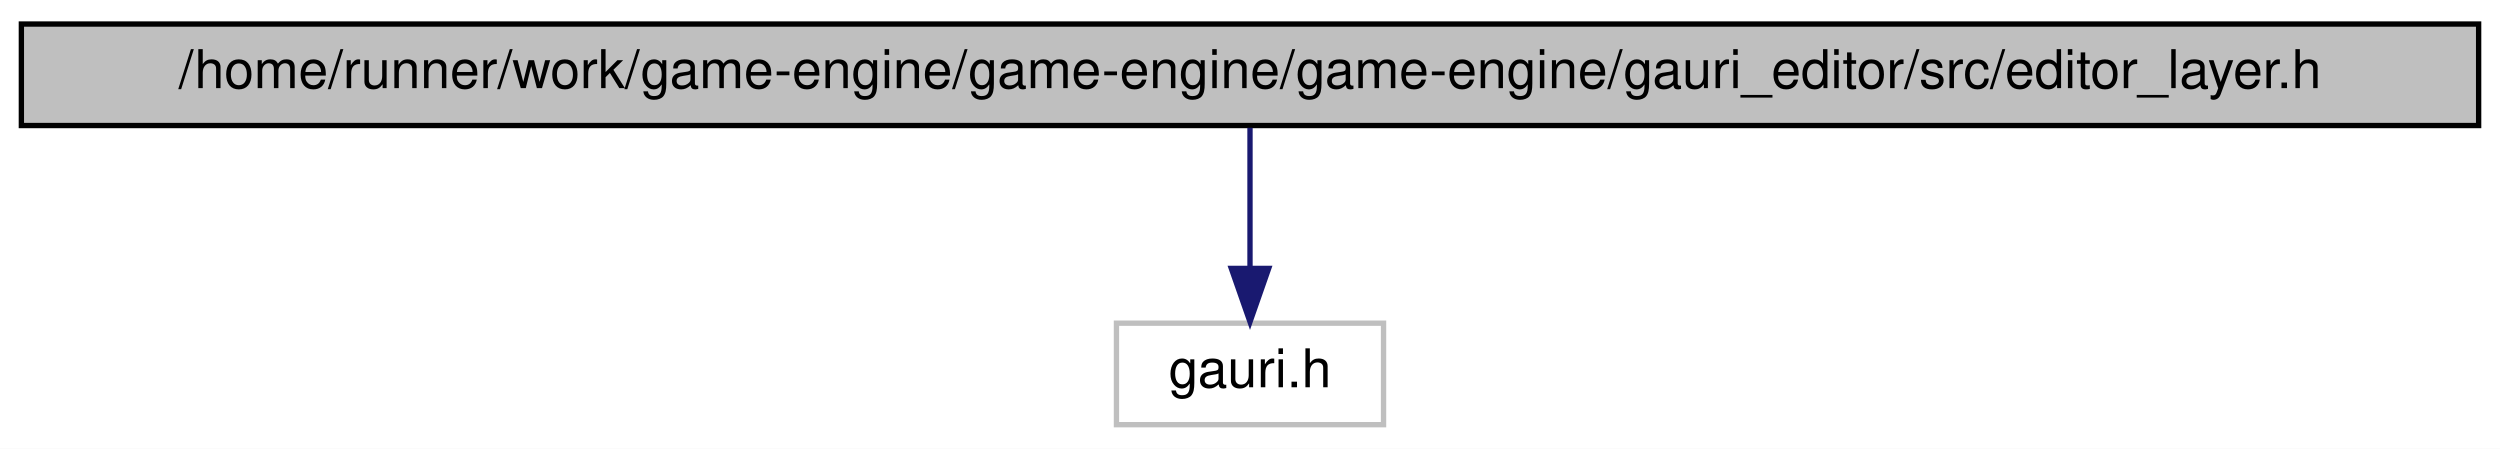
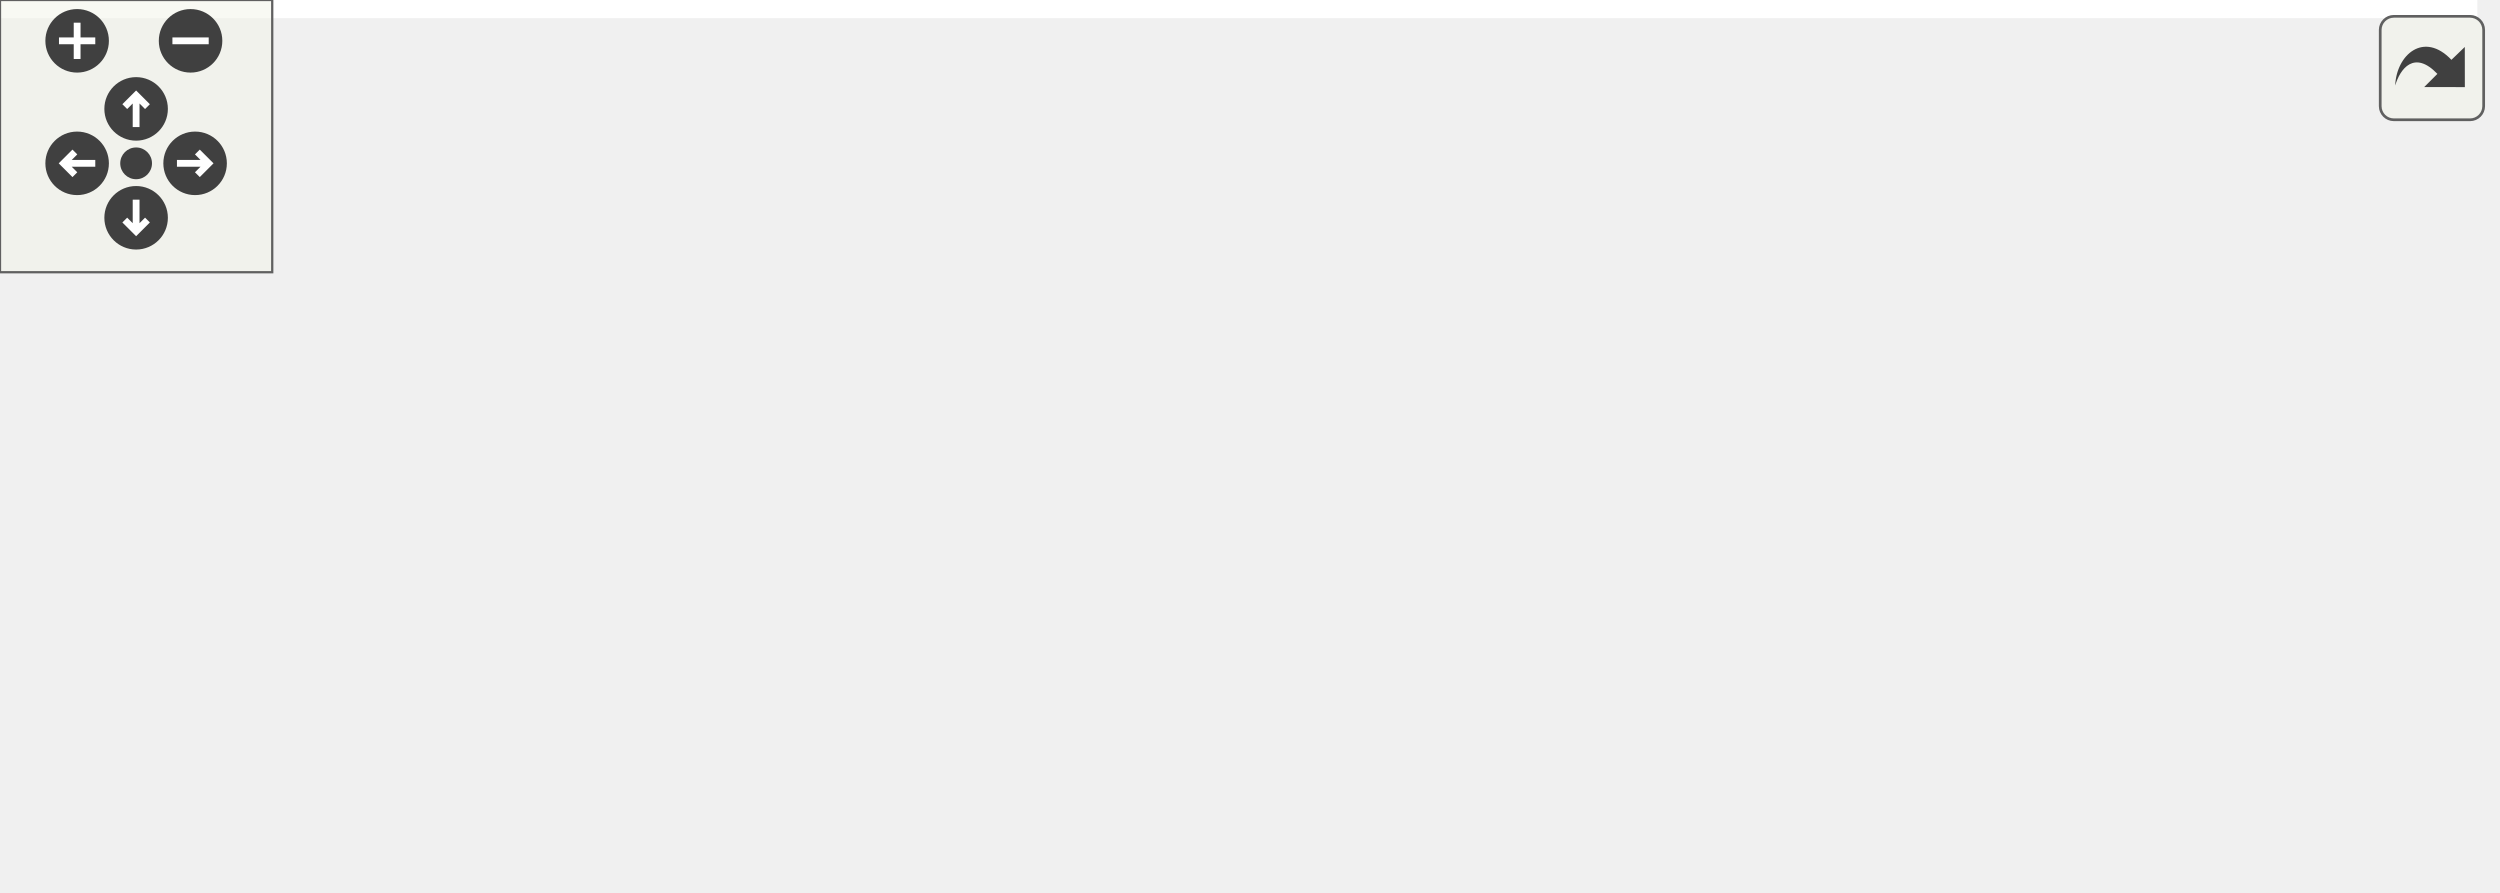
- <svg xmlns="http://www.w3.org/2000/svg" xmlns:xlink="http://www.w3.org/1999/xlink" width="468pt" height="84pt" viewBox="0.00 0.00 468.00 84.00">
-   <g id="graph0" class="graph" transform="scale(1 1) rotate(0) translate(4 80)">
-     <polygon fill="white" stroke="transparent" points="-4,4 -4,-80 464,-80 464,4 -4,4" />
-     <g id="node1" class="node">
-       <g id="a_node1">
-         <a xlink:title=" ">
-           <polygon fill="#bfbfbf" stroke="black" points="0,-56.5 0,-75.5 460,-75.5 460,-56.5 0,-56.5" />
-           <text text-anchor="middle" x="230" y="-63.5" font-family="Helvetica,sans-Serif" font-size="10.00">/home/runner/work/game-engine/game-engine/game-engine/gauri_editor/src/editor_layer.h</text>
-         </a>
+ <svg xmlns="http://www.w3.org/2000/svg" xmlns:xlink="http://www.w3.org/1999/xlink" id="main" version="1.1" xml:space="preserve">
+   <style type="text/css">
+ .edge:hover path { stroke: red; }
+ .edge:hover polygon { stroke: red; fill: red; }
+ </style>
+   <defs>
+     <circle id="rim" cx="0" cy="0" r="7" />
+     <circle id="rim2" cx="0" cy="0" r="3.5" />
+     <g id="zoomPlus">
+       <use xlink:href="#rim" fill="#404040">
+         <set attributeName="fill" to="#808080" begin="zoomplus.mouseover" end="zoomplus.mouseout" />
+       </use>
+       <path d="M-4,0h8M0,-4v8" fill="none" stroke="white" stroke-width="1.5" pointer-events="none" />
+     </g>
+     <g id="zoomMin">
+       <use xlink:href="#rim" fill="#404040">
+         <set attributeName="fill" to="#808080" begin="zoomminus.mouseover" end="zoomminus.mouseout" />
+       </use>
+       <path d="M-4,0h8" fill="none" stroke="white" stroke-width="1.5" pointer-events="none" />
+     </g>
+     <g id="dirArrow">
+       <path fill="none" stroke="white" stroke-width="1.5" d="M0,-3.0v7 M-2.5,-0.5L0,-3.0L2.5,-0.5" />
+     </g>
+     <g id="resetDef">
+       <use xlink:href="#rim2" fill="#404040">
+         <set attributeName="fill" to="#808080" begin="reset.mouseover" end="reset.mouseout" />
+       </use>
+     </g>
+   </defs>
+   <svg id="graph" class="graph">
+     <g id="viewport">
+       <polygon fill="white" stroke="transparent" points="-4,4 -4,-136 546,-136 546,4 -4,4" />
+       <g id="node1" class="node">
+         <g id="a_node1">
+           <a xlink:title=" ">
+             <polygon fill="#bfbfbf" stroke="black" points="0,-112.5 0,-131.5 542,-131.5 542,-112.5 0,-112.5" />
+             <text text-anchor="middle" x="271" y="-119.5" font-family="Helvetica,sans-Serif" font-size="10.00">/home/runner/work/game-engine/game-engine/game-engine/gauri_editor/include/gauri_editor/editor_layer.h</text>
+           </a>
+         </g>
+       </g>
+       <g id="node2" class="node">
+         <g id="a_node2">
+           <a xlink:title=" ">
+             <polygon fill="white" stroke="#bfbfbf" points="166,-56.5 166,-75.5 216,-75.5 216,-56.5 166,-56.5" />
+             <text text-anchor="middle" x="191" y="-63.5" font-family="Helvetica,sans-Serif" font-size="10.00">gauri.h</text>
+           </a>
+         </g>
+       </g>
+       <g id="edge1" class="edge">
+         <path fill="none" stroke="midnightblue" d="M258.15,-112.32C245.78,-103.98 226.87,-91.21 212.26,-81.35" />
+         <polygon fill="midnightblue" stroke="midnightblue" points="214.07,-78.35 203.82,-75.65 210.15,-84.15 214.07,-78.35" />
+       </g>
+       <g id="node3" class="node">
+         <g id="a_node3">
+           <a xlink:href="scene__hierarchy__panel_8h.html" target="_top" xlink:title=" ">
+             <polygon fill="white" stroke="black" points="234,-56.5 234,-75.5 468,-75.5 468,-56.5 234,-56.5" />
+             <text text-anchor="middle" x="351" y="-63.5" font-family="Helvetica,sans-Serif" font-size="10.00">gauri_editor/panels/scene_hierarchy_panel.h</text>
+           </a>
+         </g>
+       </g>
+       <g id="edge2" class="edge">
+         <path fill="none" stroke="midnightblue" d="M283.85,-112.32C296.22,-103.98 315.13,-91.21 329.74,-81.35" />
+         <polygon fill="midnightblue" stroke="midnightblue" points="331.85,-84.15 338.18,-75.65 327.93,-78.35 331.85,-84.15" />
+       </g>
+       <g id="node4" class="node">
+         <g id="a_node4">
+           <a xlink:title=" ">
+             <polygon fill="white" stroke="#bfbfbf" points="175.5,-0.5 175.5,-19.5 276.5,-19.5 276.5,-0.5 175.5,-0.5" />
+             <text text-anchor="middle" x="226" y="-7.5" font-family="Helvetica,sans-Serif" font-size="10.00">gauri/core/base.h</text>
+           </a>
+         </g>
+       </g>
+       <g id="edge3" class="edge">
+         <path fill="none" stroke="midnightblue" d="M331.19,-56.44C310.71,-47.6 278.52,-33.69 255.14,-23.59" />
+         <polygon fill="midnightblue" stroke="midnightblue" points="256.28,-20.27 245.71,-19.52 253.51,-26.7 256.28,-20.27" />
+       </g>
+       <g id="node5" class="node">
+         <g id="a_node5">
+           <a xlink:title=" ">
+             <polygon fill="white" stroke="#bfbfbf" points="295,-0.5 295,-19.5 407,-19.5 407,-0.5 295,-0.5" />
+             <text text-anchor="middle" x="351" y="-7.5" font-family="Helvetica,sans-Serif" font-size="10.00">gauri/scene/entity.h</text>
+           </a>
+         </g>
+       </g>
+       <g id="edge4" class="edge">
+         <path fill="none" stroke="midnightblue" d="M351,-56.08C351,-49.01 351,-38.86 351,-29.99" />
+         <polygon fill="midnightblue" stroke="midnightblue" points="354.5,-29.75 351,-19.75 347.5,-29.75 354.5,-29.75" />
+       </g>
+       <g id="node6" class="node">
+         <g id="a_node6">
+           <a xlink:title=" ">
+             <polygon fill="white" stroke="#bfbfbf" points="425.5,-0.5 425.5,-19.5 538.5,-19.5 538.5,-0.5 425.5,-0.5" />
+             <text text-anchor="middle" x="482" y="-7.5" font-family="Helvetica,sans-Serif" font-size="10.00">gauri/scene/scene.h</text>
+           </a>
+         </g>
+       </g>
+       <g id="edge5" class="edge">
+         <path fill="none" stroke="midnightblue" d="M371.76,-56.44C393.32,-47.56 427.26,-33.56 451.79,-23.45" />
+         <polygon fill="midnightblue" stroke="midnightblue" points="453.43,-26.56 461.34,-19.52 450.76,-20.09 453.43,-26.56" />
      </g>
    </g>
-     <g id="node2" class="node">
-       <g id="a_node2">
-         <a xlink:title=" ">
-           <polygon fill="white" stroke="#bfbfbf" points="205,-0.5 205,-19.5 255,-19.5 255,-0.5 205,-0.5" />
-           <text text-anchor="middle" x="230" y="-7.5" font-family="Helvetica,sans-Serif" font-size="10.00">gauri.h</text>
-         </a>
-       </g>
+   </svg>
+   <g id="navigator" transform="translate(0 0)" fill="#404254">
+     <rect fill="#f2f5e9" fill-opacity="0.5" stroke="#606060" stroke-width=".5" x="0" y="0" width="60" height="60" />
+     <use id="zoomplus" xlink:href="#zoomPlus" x="17" y="9" />
+     <use id="zoomminus" xlink:href="#zoomMin" x="42" y="9" />
+     <use id="reset" xlink:href="#resetDef" x="30" y="36" />
+     <g id="arrowUp" xlink:href="#dirArrow" transform="translate(30 24)">
+       <use xlink:href="#rim" fill="#404040">
+         <set attributeName="fill" to="#808080" begin="arrowUp.mouseover" end="arrowUp.mouseout" />
+       </use>
+       <path fill="none" stroke="white" stroke-width="1.5" d="M0,-3.0v7 M-2.5,-0.5L0,-3.0L2.5,-0.5" />
    </g>
-     <g id="edge1" class="edge">
-       <path fill="none" stroke="midnightblue" d="M230,-56.08C230,-49.01 230,-38.86 230,-29.99" />
-       <polygon fill="midnightblue" stroke="midnightblue" points="233.5,-29.75 230,-19.75 226.5,-29.75 233.5,-29.75" />
+     <g id="arrowRight" xlink:href="#dirArrow" transform="rotate(90) translate(36 -43)">
+       <use xlink:href="#rim" fill="#404040">
+         <set attributeName="fill" to="#808080" begin="arrowRight.mouseover" end="arrowRight.mouseout" />
+       </use>
+       <path fill="none" stroke="white" stroke-width="1.5" d="M0,-3.0v7 M-2.5,-0.5L0,-3.0L2.5,-0.5" />
+     </g>
+     <g id="arrowDown" xlink:href="#dirArrow" transform="rotate(180) translate(-30 -48)">
+       <use xlink:href="#rim" fill="#404040">
+         <set attributeName="fill" to="#808080" begin="arrowDown.mouseover" end="arrowDown.mouseout" />
+       </use>
+       <path fill="none" stroke="white" stroke-width="1.5" d="M0,-3.0v7 M-2.5,-0.5L0,-3.0L2.5,-0.5" />
+     </g>
+     <g id="arrowLeft" xlink:href="#dirArrow" transform="rotate(270) translate(-36 17)">
+       <use xlink:href="#rim" fill="#404040">
+         <set attributeName="fill" to="#808080" begin="arrowLeft.mouseover" end="arrowLeft.mouseout" />
+       </use>
+       <path fill="none" stroke="white" stroke-width="1.5" d="M0,-3.0v7 M-2.5,-0.5L0,-3.0L2.5,-0.5" />
    </g>
  </g>
+   <svg viewBox="0 0 15 15" width="100%" height="30px" preserveAspectRatio="xMaxYMin meet">
+     <g id="arrow_out" transform="scale(0.3 0.3)">
+       <a xlink:href="editor__layer_8h__incl_org.svg" target="_base">
+         <rect id="button" ry="5" rx="5" y="6" x="6" height="38" width="38" fill="#f2f5e9" fill-opacity="0.5" stroke="#606060" stroke-width="1.0" />
+         <path id="arrow" d="M 11.5,31.437 C 11.94,20.098 22.043,11.323 32.159,21.979 L 37.069,17.246 C 37.069,17.246 37.088,32 37.088,32 L 22.16,31.978 C 22.16,31.978 26.998,27.14 26.998,27.14 C 18.529,18.264 13.292,25.23 11.5,31.437 z" style="fill:#404040;" />
+       </a>
+     </g>
+   </svg>
</svg>
